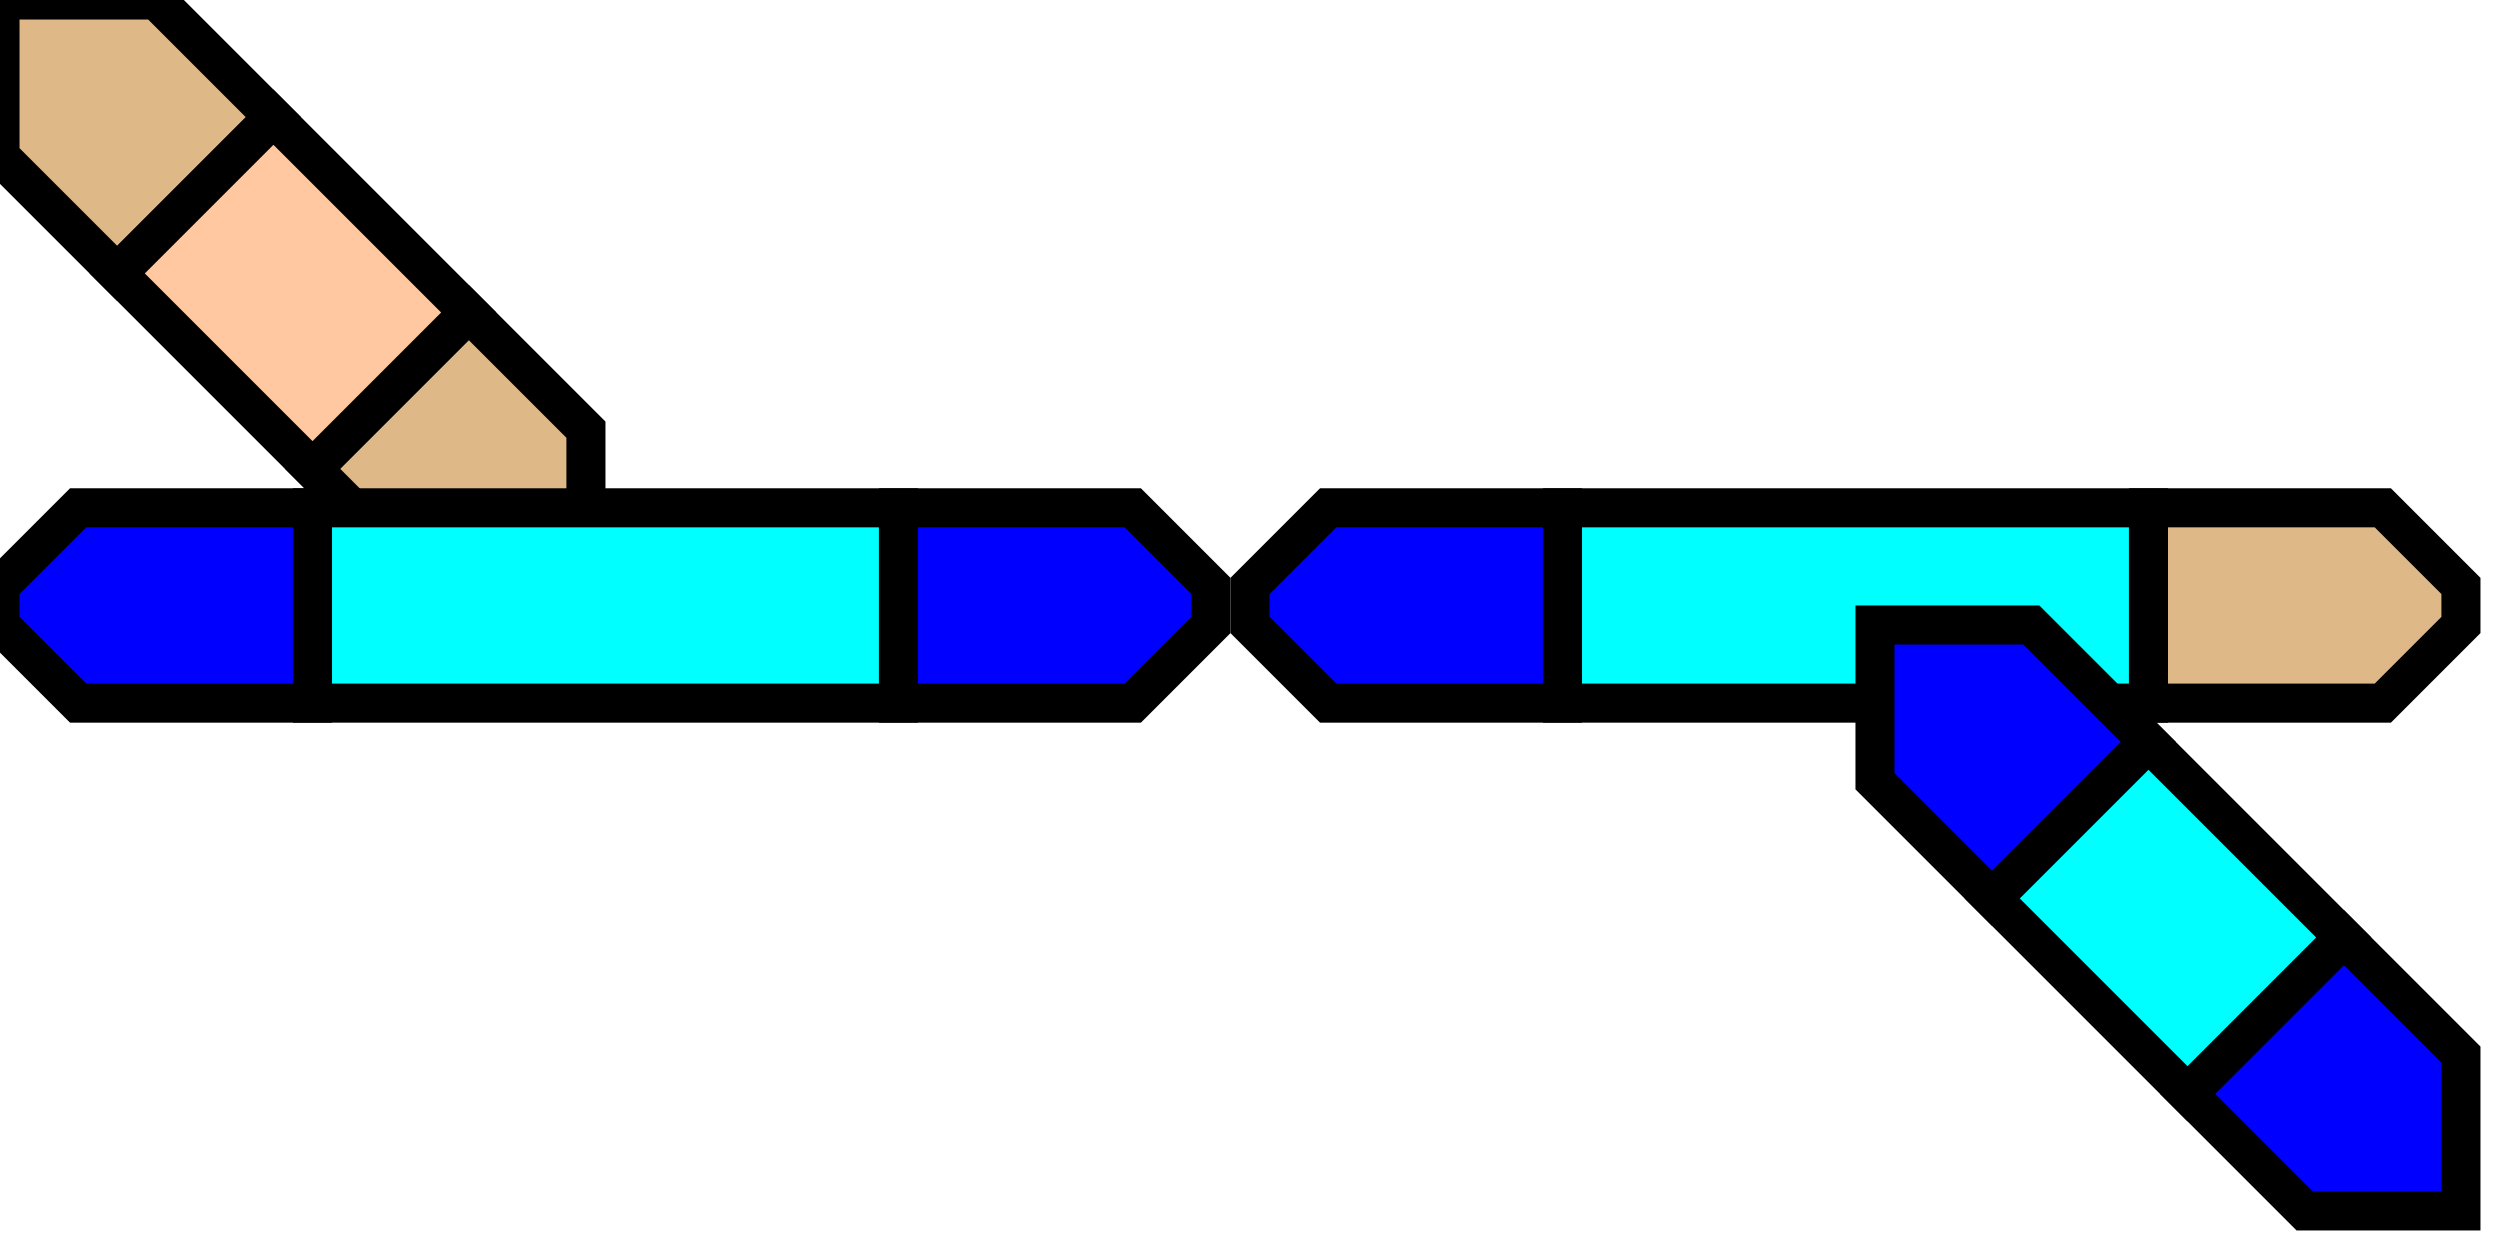
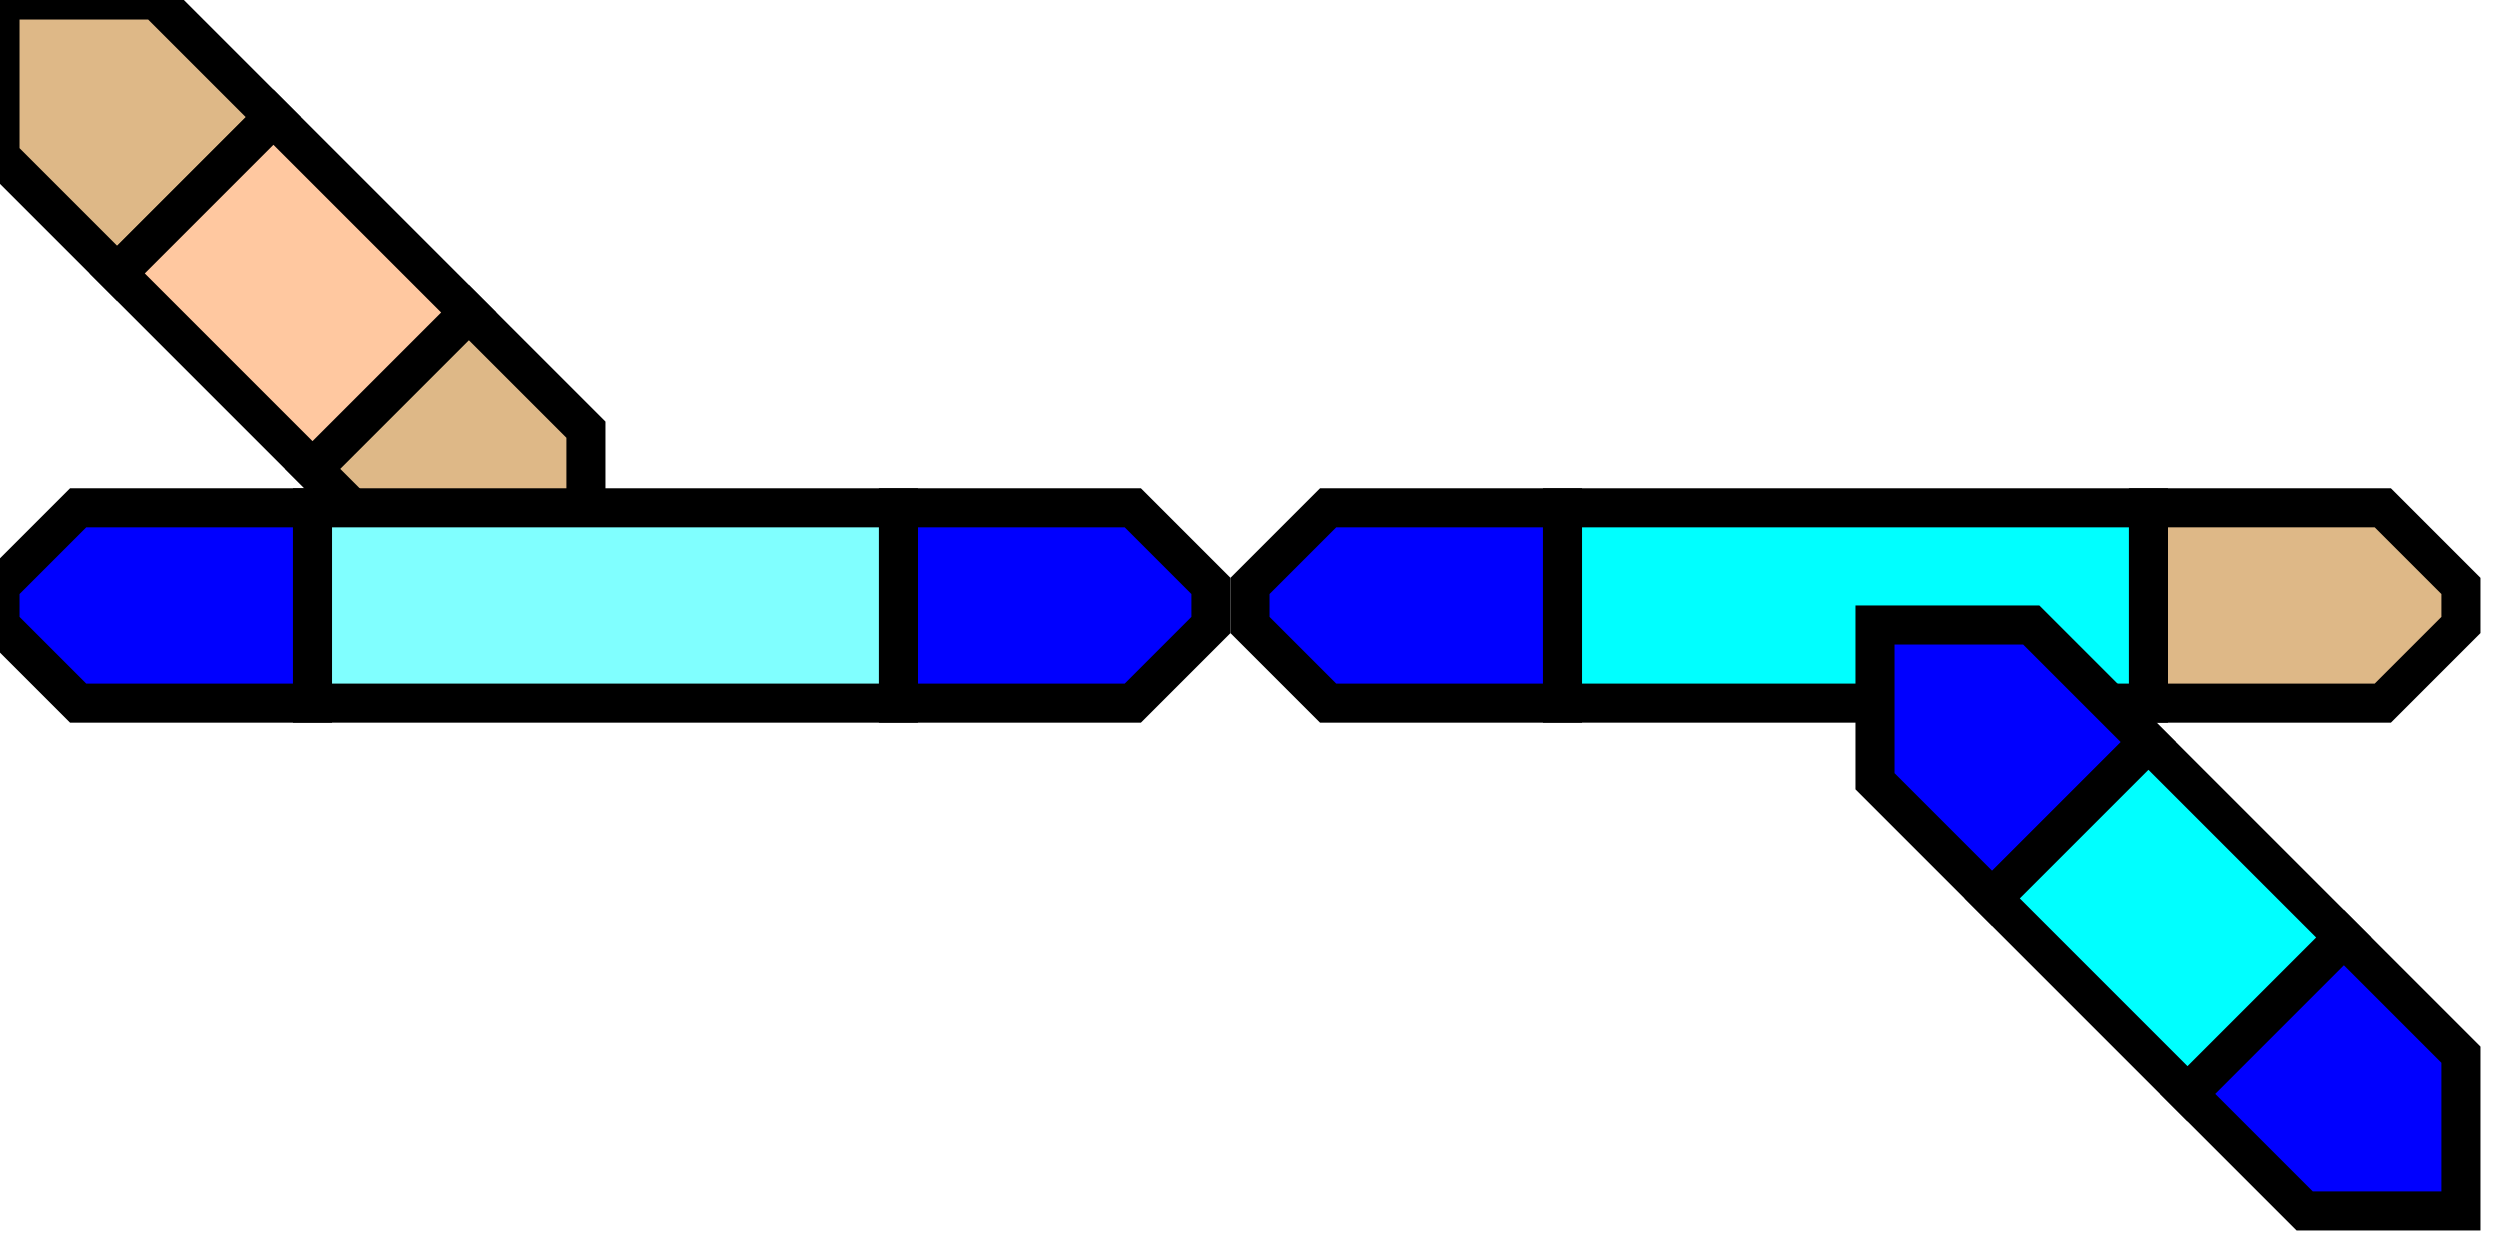
<svg width="64" height="32">
  <g>
    <path stroke="black" fill="rgb(222, 184, 135)" d="M 32,15 L 34,13 L 40,13 L 40,18 L 34,18 L 32,16 z " id="path3339" style="fill:#0000ff;fill-opacity:1" />
    <path stroke="black" fill="rgb(222, 184, 135)" d="M 55,13 L 61,13 L 63,15 L 63,16 L 61,18 L 55,18 z " id="path3341" />
    <path stroke="black" fill="rgb(255, 200, 160)" d="M 40,13 L 55,13 L 55,18 L 40,18 z " id="path3343" style="fill:#00ffff;fill-opacity:1" />
    <path d="M 0,0 L 0,4 L 3,7 L 7,3 L 4,0 L 0,0 z " id="path3345" style="fill:#deb887;stroke:#000000" />

 /&gt;
    <path d="M 8,12 L 11,15 L 15,15 L 15,11 L 12,8 L 8,12 z " id="path3347" style="fill:#deb887;stroke:#000000" />
    <path d="M 3,7 L 8,12 L 12,8 L 7,3 L 3,7 z " id="path3349" style="fill:#ffc8a0;stroke:#000000" />
    <path stroke="black" fill="rgb(0, 0, 255)" d="M 0,15 L 2,13 L 8,13 L 8,18 L 2,18 L 0,16 z " id="path3351" />
    <path stroke="black" fill="rgb(0, 0, 255)" d="M 23,13 L 29,13 L 31,15 L 31,16 L 29,18 L 23,18 z " id="path3353" />
-     <path stroke="black" fill="rgb(0, 255, 255)" d="M 8,13 L 23,13 L 23,18 L 8,18 z " id="path3355" />
+     <path stroke="black" fill="rgb(128,255,255)" d="M 8,13 L 23,13 L 23,18 L 8,18 z " id="path3355" />
    <path d="M 48,16 L 52,16 L 55,19 L 51,23 L 48,20 L 48,16 z " id="path3357" style="fill:#0000ff;stroke:#000000" />
    <path d="M 56,28 L 59,31 L 63,31 L 63,27 L 60,24 L 56,28 z " id="path3359" style="fill:#0000ff;stroke:#000000" />
    <path d="M 51,23 L 56,28 L 60,24 L 55,19 L 51,23 z " id="path3361" style="fill:#00ffff;stroke:#000000" />
  </g>
</svg>
